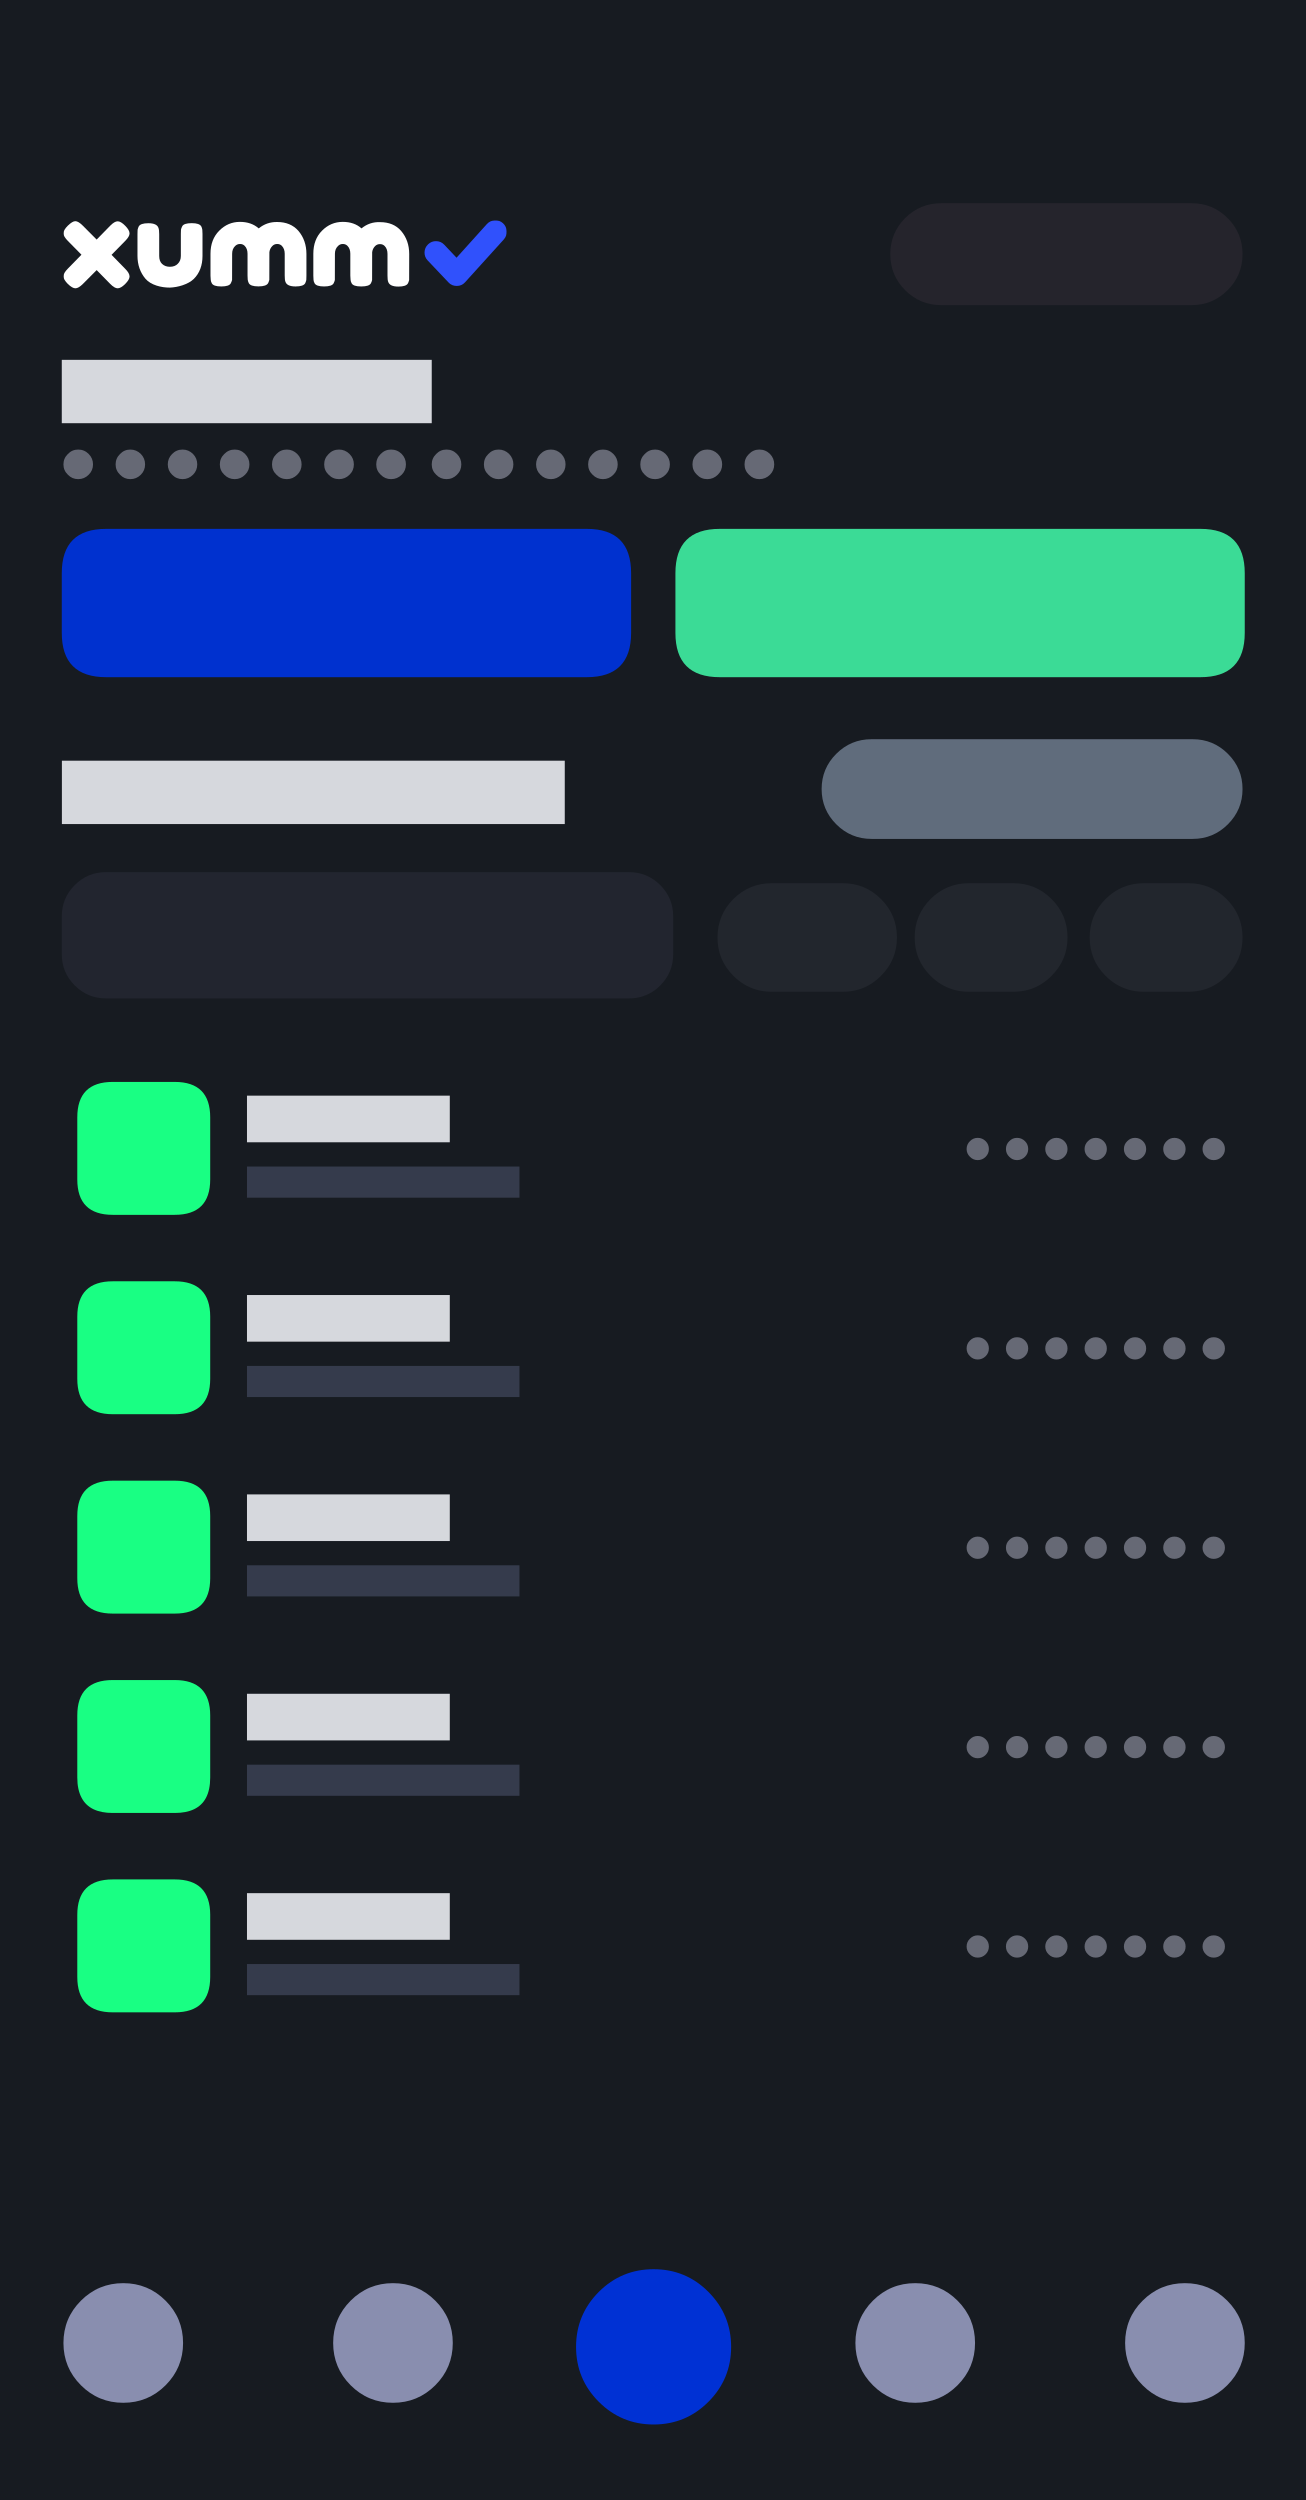
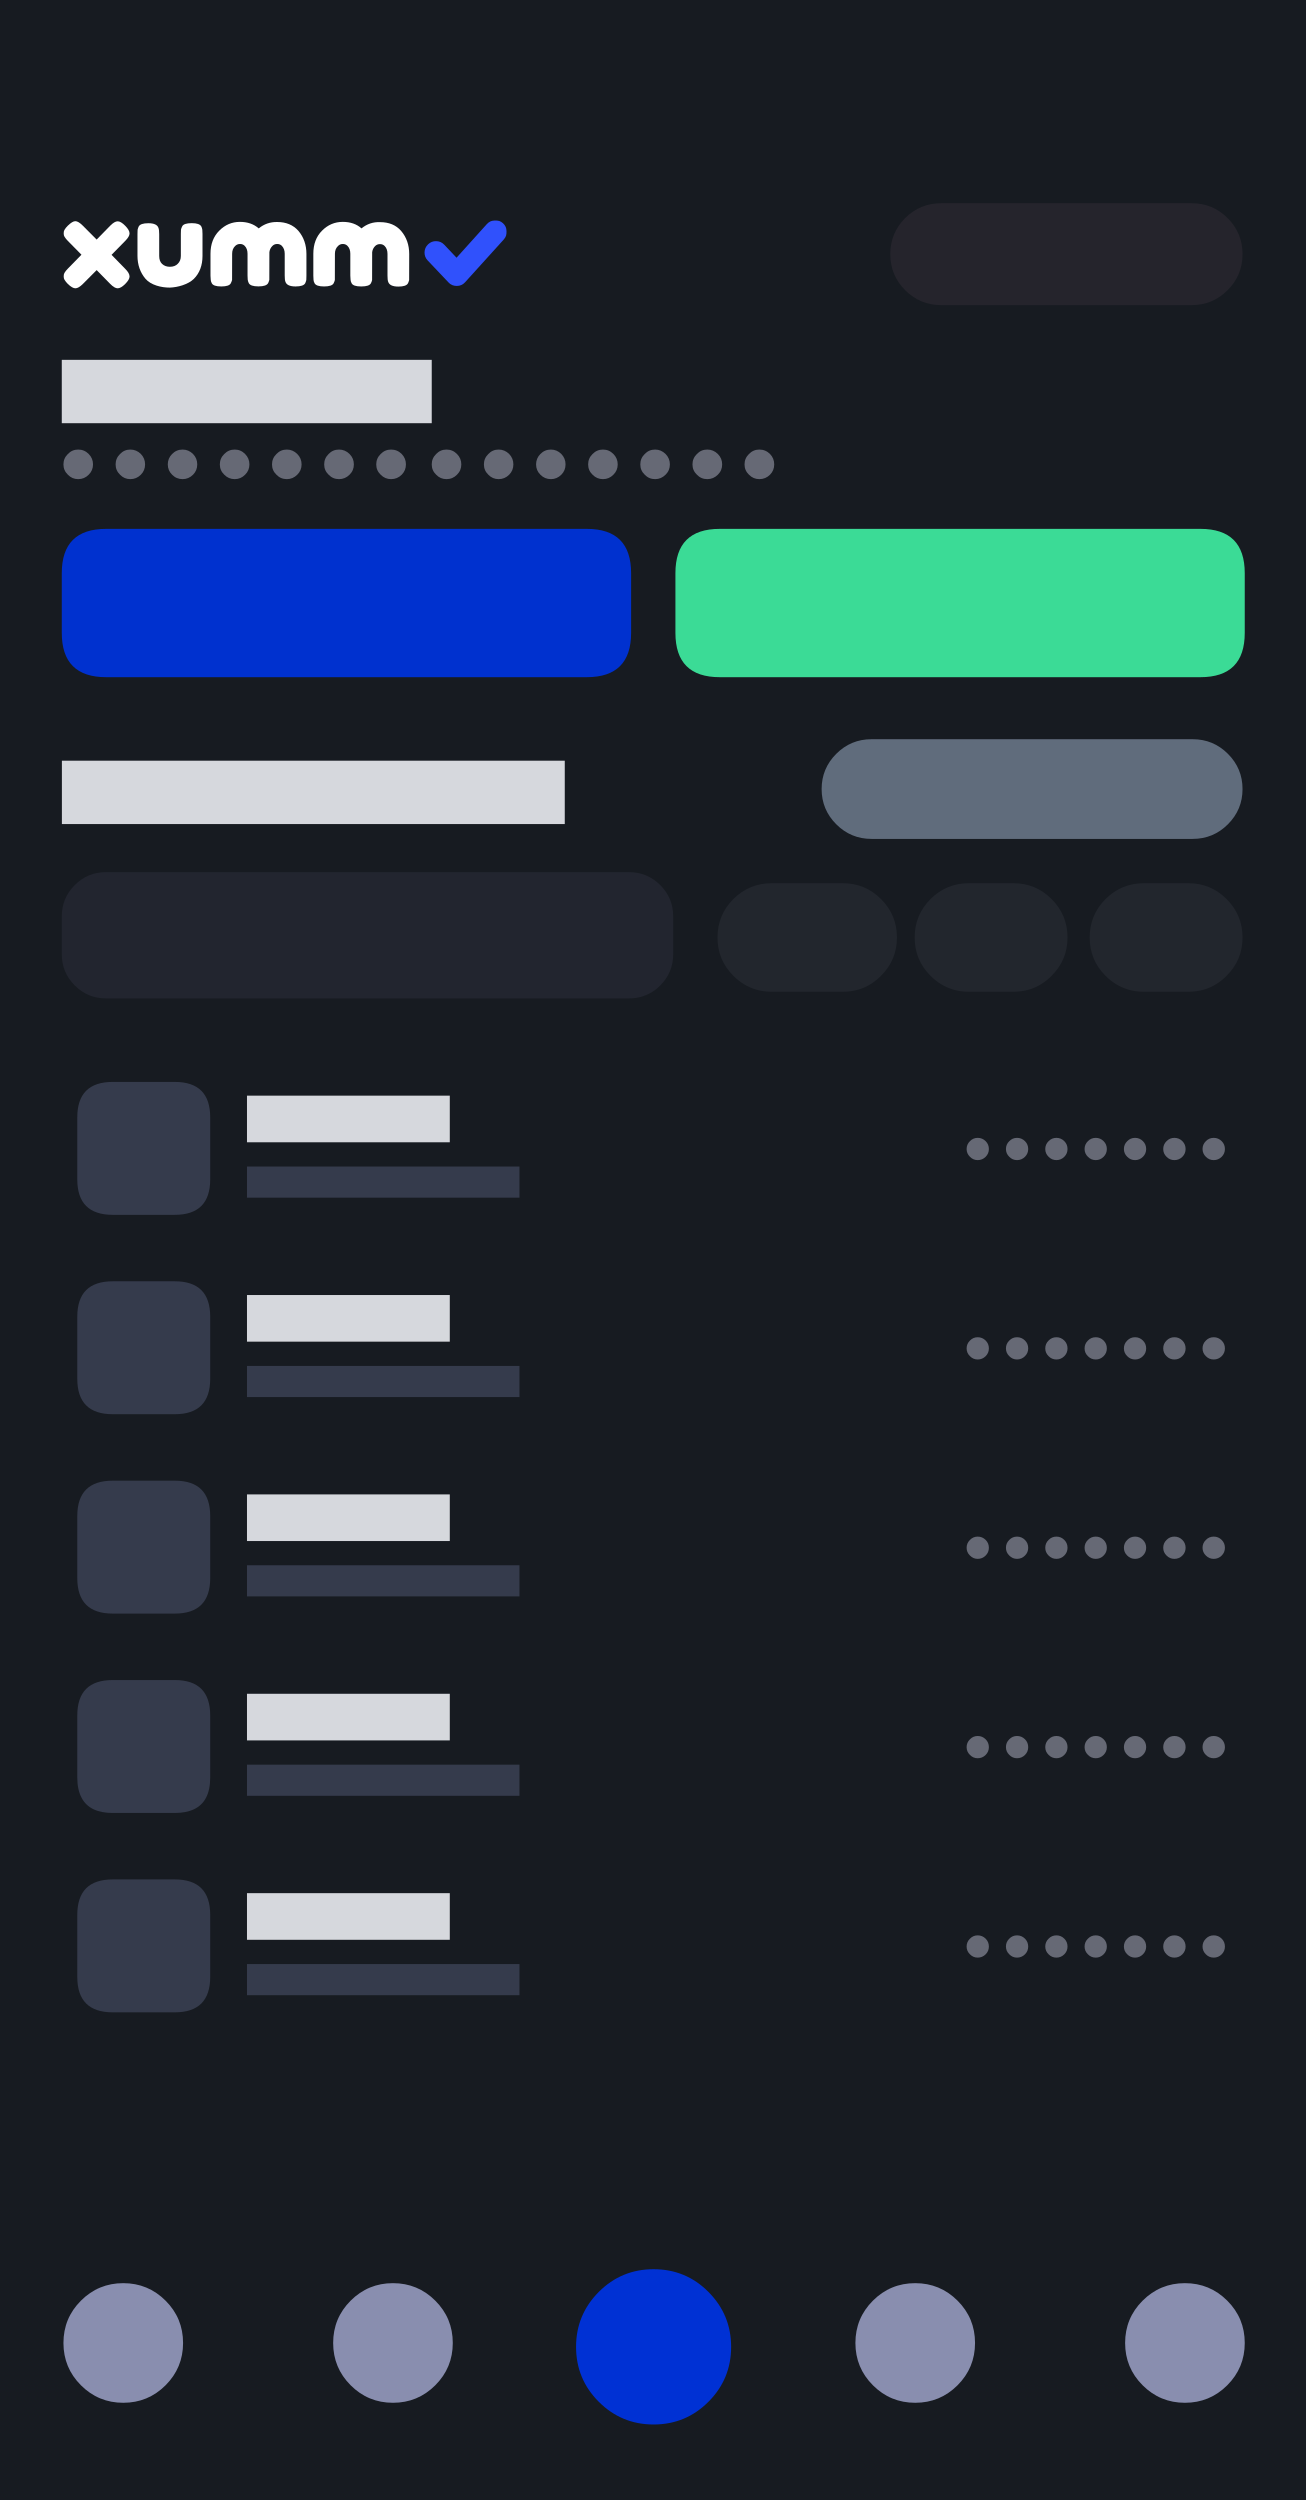
<svg xmlns="http://www.w3.org/2000/svg" xmlns:xlink="http://www.w3.org/1999/xlink" version="1.1" preserveAspectRatio="none" x="0px" y="0px" width="295px" height="565px" viewBox="0 0 295 565">
  <defs>
    <g id="Symbol_1_copy_0_Layer1_0_FILL">
      <path fill="#171B21" stroke="none" d=" M -541.9 -467.7 L -541.9 660.9 49.1 660.9 49.1 -467.7 -541.9 -467.7 Z" />
    </g>
    <g id="Symbol_1_copy_0_Layer0_0_FILL">
+       <path fill="#353B4C" stroke="none" d=" M -463 380.7 L -491 380.7 Q -507 380.7 -507 396.7 L -507 424.7 Q -507 440.7 -491 440.7 L -463 440.7 Q -447 440.7 -447 424.7 L -447 396.7 Q -447 380.7 -463 380.7 M -507 334.7 Q -507 340.3 -505 343.95 -501.4 350.7 -491 350.7 L -463 350.7 Q -452.6 350.7 -448.95 343.95 -447 340.3 -447 334.7 L -447 306.7 Q -447 290.7 -463 290.7 L -491 290.7 Q -507 290.7 -507 306.7 L -507 334.7 M -491 200.7 Q -507 200.7 -507 216.7 L -507 244.7 Q -507 260.7 -491 260.7 L -463 260.7 Q -447 260.7 -447 244.7 L -447 216.7 Q -447 200.7 -463 200.7 L -491 200.7 M -447 126.7 Q -447 110.7 -463 110.7 L -491 110.7 Q -507 110.7 -507 126.7 L -507 154.7 Q -507 170.7 -491 170.7 L -463 170.7 Q -447 170.7 -447 154.7 L -447 126.7 M -447 36.7 Q -447 20.7 -463 20.7 L -491 20.7 Q -507 20.7 -507 36.7 L -507 64.7 Q -507 80.7 -491 80.7 L -463 80.7 Q -447 80.7 -447 64.7 L -447 36.7 M -430.4 418.9 L -430.4 432.95 -307.4 432.95 -307.4 418.9 -430.4 418.9 M -307.4 342.95 L -307.4 328.9 -430.4 328.9 -430.4 342.95 -307.4 342.95 M -307.4 252.95 L -307.4 238.9 -430.4 238.9 -430.4 252.95 -307.4 252.95 M -307.4 162.95 L -307.4 148.9 -430.4 148.9 -430.4 162.95 -307.4 162.95 M -307.4 72.95 L -307.4 58.9 -430.4 58.9 -430.4 72.95 -307.4 72.95 Z" />
      <path fill="#666975" stroke="none" d=" M 9.6 414.5 Q 11.05 413.05 11.05 411 11.05 408.9 9.6 407.45 8.1 405.95 6 405.95 3.9 405.95 2.45 407.45 0.95 408.9 0.95 411 0.95 413.05 2.45 414.5 3.9 416 6 416 8.1 416 9.6 414.5 M 9.6 324.5 Q 11.05 323.05 11.05 321 11.05 318.9 9.6 317.45 8.1 315.95 6 315.95 3.9 315.95 2.45 317.45 0.95 318.9 0.95 321 0.95 323.05 2.45 324.5 3.9 326 6 326 8.1 326 9.6 324.5 M 9.6 234.5 Q 11.05 233.05 11.05 231 11.05 228.9 9.6 227.45 8.1 225.95 6 225.95 3.9 225.95 2.45 227.45 0.95 228.9 0.95 231 0.95 233.05 2.45 234.5 3.9 236 6 236 8.1 236 9.6 234.5 M 9.6 144.5 Q 11.05 143.05 11.05 141 11.05 138.9 9.6 137.45 8.1 135.95 6 135.95 3.9 135.95 2.45 137.45 0.95 138.9 0.95 141 0.95 143.05 2.45 144.5 3.9 146 6 146 8.1 146 9.6 144.5 M 6 45.95 Q 3.9 45.95 2.45 47.45 0.95 48.9 0.95 51 0.95 53.05 2.45 54.5 3.9 56 6 56 8.1 56 9.6 54.5 11.05 53.05 11.05 51 11.05 48.9 9.6 47.45 8.1 45.95 6 45.95 M -96.95 414.5 Q -95.5 413.05 -95.5 411 -95.5 408.9 -96.95 407.45 -98.45 405.95 -100.55 405.95 -102.6 405.95 -104.05 407.45 -105.55 408.9 -105.55 411 -105.55 413.05 -104.05 414.5 -102.6 416 -100.55 416 -98.45 416 -96.95 414.5 M -79.2 414.5 Q -77.75 413.05 -77.75 411 -77.75 408.9 -79.2 407.45 -80.7 405.95 -82.8 405.95 -84.85 405.95 -86.3 407.45 -87.8 408.9 -87.8 411 -87.8 413.05 -86.3 414.5 -84.85 416 -82.8 416 -80.7 416 -79.2 414.5 M -65 416 Q -62.95 416 -61.45 414.5 -60 413.05 -60 411 -60 408.9 -61.45 407.45 -62.95 405.95 -65 405.95 -67.1 405.95 -68.55 407.45 -70.05 408.9 -70.05 411 -70.05 413.05 -68.55 414.5 -67.1 416 -65 416 M -42.25 411 Q -42.25 408.9 -43.7 407.45 -45.2 405.95 -47.25 405.95 -49.35 405.95 -50.8 407.45 -52.3 408.9 -52.3 411 -52.3 413.05 -50.8 414.5 -49.35 416 -47.25 416 -45.2 416 -43.7 414.5 -42.25 413.05 -42.25 411 M -25.95 414.5 Q -24.5 413.05 -24.5 411 -24.5 408.9 -25.95 407.45 -27.45 405.95 -29.5 405.95 -31.6 405.95 -33.05 407.45 -34.55 408.9 -34.55 411 -34.55 413.05 -33.05 414.5 -31.6 416 -29.5 416 -27.45 416 -25.95 414.5 M -6.7 411 Q -6.7 408.9 -8.15 407.45 -9.65 405.95 -11.75 405.95 -13.85 405.95 -15.3 407.45 -16.8 408.9 -16.8 411 -16.8 413.05 -15.3 414.5 -13.85 416 -11.75 416 -9.65 416 -8.15 414.5 -6.7 413.05 -6.7 411 M -68.55 317.45 Q -70.05 318.9 -70.05 321 -70.05 323.05 -68.55 324.5 -67.1 326 -65 326 -62.95 326 -61.45 324.5 -60 323.05 -60 321 -60 318.9 -61.45 317.45 -62.95 315.95 -65 315.95 -67.1 315.95 -68.55 317.45 M -42.25 321 Q -42.25 318.9 -43.7 317.45 -45.2 315.95 -47.25 315.95 -49.35 315.95 -50.8 317.45 -52.3 318.9 -52.3 321 -52.3 323.05 -50.8 324.5 -49.35 326 -47.25 326 -45.2 326 -43.7 324.5 -42.25 323.05 -42.25 321 M -33.05 317.45 Q -34.55 318.9 -34.55 321 -34.55 323.05 -33.05 324.5 -31.6 326 -29.5 326 -27.45 326 -25.95 324.5 -24.5 323.05 -24.5 321 -24.5 318.9 -25.95 317.45 -27.45 315.95 -29.5 315.95 -31.6 315.95 -33.05 317.45 M -6.7 321 Q -6.7 318.9 -8.15 317.45 -9.65 315.95 -11.75 315.95 -13.85 315.95 -15.3 317.45 -16.8 318.9 -16.8 321 -16.8 323.05 -15.3 324.5 -13.85 326 -11.75 326 -9.65 326 -8.15 324.5 -6.7 323.05 -6.7 321 M -95.5 321 Q -95.5 318.9 -96.95 317.45 -98.45 315.95 -100.55 315.95 -102.6 315.95 -104.05 317.45 -105.55 318.9 -105.55 321 -105.55 323.05 -104.05 324.5 -102.6 326 -100.55 326 -98.45 326 -96.95 324.5 -95.5 323.05 -95.5 321 M -82.8 315.95 Q -84.85 315.95 -86.3 317.45 -87.8 318.9 -87.8 321 -87.8 323.05 -86.3 324.5 -84.85 326 -82.8 326 -80.7 326 -79.2 324.5 -77.75 323.05 -77.75 321 -77.75 318.9 -79.2 317.45 -80.7 315.95 -82.8 315.95 M -104.05 227.45 Q -105.55 228.9 -105.55 231 -105.55 233.05 -104.05 234.5 -102.6 236 -100.55 236 -98.45 236 -96.95 234.5 -95.5 233.05 -95.5 231 -95.5 228.9 -96.95 227.45 -98.45 225.95 -100.55 225.95 -102.6 225.95 -104.05 227.45 M -43.7 234.5 Q -42.25 233.05 -42.25 231 -42.25 228.9 -43.7 227.45 -45.2 225.95 -47.25 225.95 -49.35 225.95 -50.8 227.45 -52.3 228.9 -52.3 231 -52.3 233.05 -50.8 234.5 -49.35 236 -47.25 236 -45.2 236 -43.7 234.5 M -61.45 227.45 Q -62.95 225.95 -65 225.95 -67.1 225.95 -68.55 227.45 -70.05 228.9 -70.05 231 -70.05 233.05 -68.55 234.5 -67.1 236 -65 236 -62.95 236 -61.45 234.5 -60 233.05 -60 231 -60 228.9 -61.45 227.45 M -77.75 231 Q -77.75 228.9 -79.2 227.45 -80.7 225.95 -82.8 225.95 -84.85 225.95 -86.3 227.45 -87.8 228.9 -87.8 231 -87.8 233.05 -86.3 234.5 -84.85 236 -82.8 236 -80.7 236 -79.2 234.5 -77.75 233.05 -77.75 231 M -8.15 234.5 Q -6.7 233.05 -6.7 231 -6.7 228.9 -8.15 227.45 -9.65 225.95 -11.75 225.95 -13.85 225.95 -15.3 227.45 -16.8 228.9 -16.8 231 -16.8 233.05 -15.3 234.5 -13.85 236 -11.75 236 -9.65 236 -8.15 234.5 M -24.5 231 Q -24.5 228.9 -25.95 227.45 -27.45 225.95 -29.5 225.95 -31.6 225.95 -33.05 227.45 -34.55 228.9 -34.55 231 -34.55 233.05 -33.05 234.5 -31.6 236 -29.5 236 -27.45 236 -25.95 234.5 -24.5 233.05 -24.5 231 M -43.7 144.5 Q -42.25 143.05 -42.25 141 -42.25 138.9 -43.7 137.45 -45.2 135.95 -47.25 135.95 -49.35 135.95 -50.8 137.45 -52.3 138.9 -52.3 141 -52.3 143.05 -50.8 144.5 -49.35 146 -47.25 146 -45.2 146 -43.7 144.5 M -61.45 137.45 Q -62.95 135.95 -65 135.95 -67.1 135.95 -68.55 137.45 -70.05 138.9 -70.05 141 -70.05 143.05 -68.55 144.5 -67.1 146 -65 146 -62.95 146 -61.45 144.5 -60 143.05 -60 141 -60 138.9 -61.45 137.45 M -8.15 144.5 Q -6.7 143.05 -6.7 141 -6.7 138.9 -8.15 137.45 -9.65 135.95 -11.75 135.95 -13.85 135.95 -15.3 137.45 -16.8 138.9 -16.8 141 -16.8 143.05 -15.3 144.5 -13.85 146 -11.75 146 -9.65 146 -8.15 144.5 M -24.5 141 Q -24.5 138.9 -25.95 137.45 -27.45 135.95 -29.5 135.95 -31.6 135.95 -33.05 137.45 -34.55 138.9 -34.55 141 -34.55 143.05 -33.05 144.5 -31.6 146 -29.5 146 -27.45 146 -25.95 144.5 -24.5 143.05 -24.5 141 M -86.3 144.5 Q -84.85 146 -82.8 146 -80.7 146 -79.2 144.5 -77.75 143.05 -77.75 141 -77.75 138.9 -79.2 137.45 -80.7 135.95 -82.8 135.95 -84.85 135.95 -86.3 137.45 -87.8 138.9 -87.8 141 -87.8 143.05 -86.3 144.5 M -104.05 137.45 Q -105.55 138.9 -105.55 141 -105.55 143.05 -104.05 144.5 -102.6 146 -100.55 146 -98.45 146 -96.95 144.5 -95.5 143.05 -95.5 141 -95.5 138.9 -96.95 137.45 -98.45 135.95 -100.55 135.95 -102.6 135.95 -104.05 137.45 M -100.55 45.95 Q -102.6 45.95 -104.05 47.45 -105.55 48.9 -105.55 51 -105.55 53.05 -104.05 54.5 -102.6 56 -100.55 56 -98.45 56 -96.95 54.5 -95.5 53.05 -95.5 51 -95.5 48.9 -96.95 47.45 -98.45 45.95 -100.55 45.95 M -79.2 54.5 Q -77.75 53.05 -77.75 51 -77.75 48.9 -79.2 47.45 -80.7 45.95 -82.8 45.95 -84.85 45.95 -86.3 47.45 -87.8 48.9 -87.8 51 -87.8 53.05 -86.3 54.5 -84.85 56 -82.8 56 -80.7 56 -79.2 54.5 M -65 45.95 Q -67.1 45.95 -68.55 47.45 -70.05 48.9 -70.05 51 -70.05 53.05 -68.55 54.5 -67.1 56 -65 56 -62.95 56 -61.45 54.5 -60 53.05 -60 51 -60 48.9 -61.45 47.45 -62.95 45.95 -65 45.95 M -47.25 45.95 Q -49.35 45.95 -50.8 47.45 -52.3 48.9 -52.3 51 -52.3 53.05 -50.8 54.5 -49.35 56 -47.25 56 -45.2 56 -43.7 54.5 -42.25 53.05 -42.25 51 -42.25 48.9 -43.7 47.45 -45.2 45.95 -47.25 45.95 M -29.5 45.95 Q -31.6 45.95 -33.05 47.45 -34.55 48.9 -34.55 51 -34.55 53.05 -33.05 54.5 -31.6 56 -29.5 56 -27.45 56 -25.95 54.5 -24.5 53.05 -24.5 51 -24.5 48.9 -25.95 47.45 -27.45 45.95 -29.5 45.95 M -11.75 45.95 Q -13.85 45.95 -15.3 47.45 -16.8 48.9 -16.8 51 -16.8 53.05 -15.3 54.5 -13.85 56 -11.75 56 -9.65 56 -8.15 54.5 -6.7 53.05 -6.7 51 -6.7 48.9 -8.15 47.45 -9.65 45.95 -11.75 45.95 M -227.3 -262.75 Q -229.3 -260.8 -229.3 -258.05 -229.3 -255.3 -227.3 -253.4 -225.4 -251.4 -222.6 -251.4 -219.85 -251.4 -217.85 -253.4 -215.9 -255.3 -215.9 -258.05 -215.9 -260.8 -217.85 -262.75 -219.85 -264.75 -222.6 -264.75 -225.4 -264.75 -227.3 -262.75 M -194.3 -253.4 Q -192.4 -255.3 -192.4 -258.05 -192.4 -260.8 -194.3 -262.75 -196.3 -264.75 -199.1 -264.75 -201.85 -264.75 -203.8 -262.75 -205.8 -260.8 -205.8 -258.05 -205.8 -255.3 -203.8 -253.4 -201.85 -251.4 -199.1 -251.4 -196.3 -251.4 -194.3 -253.4 M -288.5 -253.4 Q -286.6 -255.3 -286.6 -258.05 -286.6 -260.8 -288.5 -262.75 -290.5 -264.75 -293.2 -264.75 -296 -264.75 -297.95 -262.75 -299.9 -260.8 -299.9 -258.05 -299.9 -255.3 -297.95 -253.4 -296 -251.4 -293.2 -251.4 -290.5 -251.4 -288.5 -253.4 M -310.15 -258.05 Q -310.15 -260.8 -312.05 -262.75 -314.05 -264.75 -316.8 -264.75 -319.55 -264.75 -321.45 -262.75 -323.45 -260.8 -323.45 -258.05 -323.45 -255.3 -321.45 -253.4 -319.55 -251.4 -316.8 -251.4 -314.05 -251.4 -312.05 -253.4 -310.15 -255.3 -310.15 -258.05 M -250.85 -253.4 Q -248.95 -251.4 -246.15 -251.4 -243.45 -251.4 -241.45 -253.4 -239.5 -255.3 -239.5 -258.05 -239.5 -260.8 -241.45 -262.75 -243.45 -264.75 -246.15 -264.75 -248.95 -264.75 -250.85 -262.75 -252.85 -260.8 -252.85 -258.05 -252.85 -255.3 -250.85 -253.4 M -265 -262.75 Q -266.95 -264.75 -269.7 -264.75 -272.45 -264.75 -274.4 -262.75 -276.4 -260.8 -276.4 -258.05 -276.4 -255.3 -274.4 -253.4 -272.45 -251.4 -269.7 -251.4 -266.95 -251.4 -265 -253.4 -263.05 -255.3 -263.05 -258.05 -263.05 -260.8 -265 -262.75 M -506.6 -264.75 Q -509.35 -264.75 -511.25 -262.75 -513.25 -260.8 -513.25 -258.05 -513.25 -255.3 -511.25 -253.4 -509.35 -251.4 -506.6 -251.4 -503.8 -251.4 -501.85 -253.4 -499.9 -255.3 -499.9 -258.05 -499.9 -260.8 -501.85 -262.75 -503.8 -264.75 -506.6 -264.75 M -393.55 -253.4 Q -391.65 -251.4 -388.85 -251.4 -386.1 -251.4 -384.1 -253.4 -382.15 -255.3 -382.15 -258.05 -382.15 -260.8 -384.1 -262.75 -386.1 -264.75 -388.85 -264.75 -391.65 -264.75 -393.55 -262.75 -395.55 -260.8 -395.55 -258.05 -395.55 -255.3 -393.55 -253.4 M -345 -262.75 Q -347 -260.8 -347 -258.05 -347 -255.3 -345 -253.4 -343.1 -251.4 -340.35 -251.4 -337.55 -251.4 -335.6 -253.4 -333.65 -255.3 -333.65 -258.05 -333.65 -260.8 -335.6 -262.75 -337.55 -264.75 -340.35 -264.75 -343.1 -264.75 -345 -262.75 M -358.65 -258.05 Q -358.65 -260.8 -360.55 -262.75 -362.55 -264.75 -365.35 -264.75 -368.1 -264.75 -370.05 -262.75 -372.05 -260.8 -372.05 -258.05 -372.05 -255.3 -370.05 -253.4 -368.1 -251.4 -365.35 -251.4 -362.55 -251.4 -360.55 -253.4 -358.65 -255.3 -358.65 -258.05 M -454.75 -253.4 Q -452.85 -255.3 -452.85 -258.05 -452.85 -260.8 -454.75 -262.75 -456.75 -264.75 -459.45 -264.75 -462.25 -264.75 -464.2 -262.75 -466.15 -260.8 -466.15 -258.05 -466.15 -255.3 -464.2 -253.4 -462.25 -251.4 -459.45 -251.4 -456.75 -251.4 -454.75 -253.4 M -476.4 -258.05 Q -476.4 -260.8 -478.3 -262.75 -480.3 -264.75 -483.05 -264.75 -485.8 -264.75 -487.7 -262.75 -489.7 -260.8 -489.7 -258.05 -489.7 -255.3 -487.7 -253.4 -485.8 -251.4 -483.05 -251.4 -480.3 -251.4 -478.3 -253.4 -476.4 -255.3 -476.4 -258.05 M -407.7 -253.4 Q -405.75 -255.3 -405.75 -258.05 -405.75 -260.8 -407.7 -262.75 -409.7 -264.75 -412.4 -264.75 -415.2 -264.75 -417.1 -262.75 -419.1 -260.8 -419.1 -258.05 -419.1 -255.3 -417.1 -253.4 -415.2 -251.4 -412.4 -251.4 -409.7 -251.4 -407.7 -253.4 M -429.3 -258.05 Q -429.3 -260.8 -431.25 -262.75 -433.2 -264.75 -435.95 -264.75 -438.7 -264.75 -440.65 -262.75 -442.65 -260.8 -442.65 -258.05 -442.65 -255.3 -440.65 -253.4 -438.7 -251.4 -435.95 -251.4 -433.2 -251.4 -431.25 -253.4 -429.3 -255.3 -429.3 -258.05 Z" />
      <path fill="#0031D4" stroke="none" d=" M -246.85 556.65 Q -261.35 556.65 -271.6 566.9 -281.85 577.2 -281.85 591.7 -281.85 606.25 -271.6 616.5 -261.35 626.75 -246.85 626.75 -232.3 626.75 -222.1 616.5 -211.85 606.25 -211.85 591.7 -211.85 577.2 -222.1 566.9 -232.3 556.65 -246.85 556.65 Z" />
      <path fill="#898EAF" stroke="none" d=" M -7 562.95 Q -18.2 562.95 -26.1 570.85 -34 578.75 -34 589.95 -34 601.15 -26.1 609.05 -18.2 616.95 -7 616.95 4.2 616.95 12.1 609.05 20 601.15 20 589.95 20 578.75 12.1 570.85 4.2 562.95 -7 562.95 M -128.75 562.95 Q -139.95 562.95 -147.85 570.85 -155.75 578.75 -155.75 589.95 -155.75 601.15 -147.85 609.05 -139.95 616.95 -128.75 616.95 -117.55 616.95 -109.65 609.05 -101.75 601.15 -101.75 589.95 -101.75 578.75 -109.65 570.85 -117.55 562.95 -128.75 562.95 M -383.6 570.85 Q -391.5 578.75 -391.5 589.95 -391.5 601.15 -383.6 609.05 -375.7 616.95 -364.5 616.95 -353.3 616.95 -345.4 609.05 -337.5 601.15 -337.5 589.95 -337.5 578.75 -345.4 570.85 -353.3 562.95 -364.5 562.95 -375.7 562.95 -383.6 570.85 M -459.25 589.95 Q -459.25 578.75 -467.15 570.85 -475.05 562.95 -486.25 562.95 -497.45 562.95 -505.35 570.85 -513.25 578.75 -513.25 589.95 -513.25 601.15 -505.35 609.05 -497.45 616.95 -486.25 616.95 -475.05 616.95 -467.15 609.05 -459.25 601.15 -459.25 589.95 Z" />
-       <path fill="#353B4C" stroke="none" d=" M -430.4 418.9 L -430.4 432.95 -307.4 432.95 -307.4 418.9 -430.4 418.9 M -307.4 342.95 L -307.4 328.9 -430.4 328.9 -430.4 342.95 -307.4 342.95 M -307.4 252.95 L -307.4 238.9 -430.4 238.9 -430.4 252.95 -307.4 252.95 M -307.4 162.95 L -307.4 148.9 -430.4 148.9 -430.4 162.95 -307.4 162.95 M -307.4 72.95 L -307.4 58.9 -430.4 58.9 -430.4 72.95 -307.4 72.95 Z" />
-       <path fill="#19FF83" stroke="none" d=" M -463 380.7 L -491 380.7 Q -507 380.7 -507 396.7 L -507 424.7 Q -507 440.7 -491 440.7 L -463 440.7 Q -447 440.7 -447 424.7 L -447 396.7 Q -447 380.7 -463 380.7 M -507 306.7 L -507 334.7 Q -507 340.3 -505 343.95 -501.4 350.7 -491 350.7 L -463 350.7 Q -452.6 350.7 -448.95 343.95 -447 340.3 -447 334.7 L -447 306.7 Q -447 290.7 -463 290.7 L -491 290.7 Q -507 290.7 -507 306.7 M -491 200.7 Q -507 200.7 -507 216.7 L -507 244.7 Q -507 260.7 -491 260.7 L -463 260.7 Q -447 260.7 -447 244.7 L -447 216.7 Q -447 200.7 -463 200.7 L -491 200.7 M -447 126.7 Q -447 110.7 -463 110.7 L -491 110.7 Q -507 110.7 -507 126.7 L -507 154.7 Q -507 170.7 -491 170.7 L -463 170.7 Q -447 170.7 -447 154.7 L -447 126.7 M -447 36.7 Q -447 20.7 -463 20.7 L -491 20.7 Q -507 20.7 -507 36.7 L -507 64.7 Q -507 80.7 -491 80.7 L -463 80.7 Q -447 80.7 -447 64.7 L -447 36.7 Z" />
      <path fill="#D6D8DD" stroke="none" d=" M -430.4 296.9 L -430.4 317.95 -338.85 317.95 -338.85 296.9 -430.4 296.9 M -338.85 386.9 L -430.4 386.9 -430.4 407.95 -338.85 407.95 -338.85 386.9 M -338.85 227.95 L -338.85 206.9 -430.4 206.9 -430.4 227.95 -338.85 227.95 M -430.4 116.9 L -430.4 137.95 -338.85 137.95 -338.85 116.9 -430.4 116.9 M -338.85 47.95 L -338.85 26.9 -430.4 26.9 -430.4 47.95 -338.85 47.95 M -513.95 -124.3 L -513.95 -95.7 -286.95 -95.7 -286.95 -124.3 -513.95 -124.3 M -347 -276.65 L -347 -305.25 -514 -305.25 -514 -276.65 -347 -276.65 Z" />
      <path fill="#22262D" stroke="none" d=" M -84.5 -69 L -104.5 -69 Q -114.65 -69 -121.85 -61.85 -129 -54.65 -129 -44.5 -129 -34.35 -121.85 -27.2 -117.4 -22.75 -111.8 -21.05 -108.4 -20 -104.5 -20 L -84.5 -20 Q -80.6 -20 -77.15 -21.05 -71.6 -22.75 -67.2 -27.2 -60 -34.35 -60 -44.5 -60 -54.65 -67.2 -61.85 -74.35 -69 -84.5 -69 M -218 -44.5 Q -218 -34.35 -210.85 -27.2 -206.4 -22.75 -200.8 -21.05 -197.4 -20 -193.5 -20 L -161.5 -20 Q -157.6 -20 -154.15 -21.05 -148.6 -22.75 -144.2 -27.2 -137 -34.35 -137 -44.5 -137 -54.65 -144.2 -61.85 -151.35 -69 -161.5 -69 L -193.5 -69 Q -203.65 -69 -210.85 -61.85 -218 -54.65 -218 -44.5 M 1.85 -21.05 Q 7.4 -22.75 11.8 -27.2 19 -34.35 19 -44.5 19 -54.65 11.8 -61.85 4.65 -69 -5.5 -69 L -25.5 -69 Q -35.65 -69 -42.85 -61.85 -50 -54.65 -50 -44.5 -50 -34.35 -42.85 -27.2 -38.4 -22.75 -32.8 -21.05 -29.4 -20 -25.5 -20 L -5.5 -20 Q -1.6 -20 1.85 -21.05 Z" />
      <path fill="#22252F" stroke="none" d=" M -494 -74 Q -502.3 -74 -508.15 -68.15 -514 -62.3 -514 -54 L -514 -37 Q -514 -28.7 -508.15 -22.85 -502.3 -17 -494 -17 L -258 -17 Q -251.1 -17 -245.85 -21.05 -244.85 -21.85 -243.85 -22.85 -238 -28.7 -238 -37 L -238 -54 Q -238 -62.3 -243.85 -68.15 -249.7 -74 -258 -74 L -494 -74 Z" />
      <path fill="#0031CF" stroke="none" d=" M -494 -228.95 Q -514 -228.95 -514 -208.95 L -514 -182 Q -514 -162 -494 -162 L -277 -162 Q -257 -162 -257 -182 L -257 -208.95 Q -257 -228.95 -277 -228.95 L -494 -228.95 Z" />
      <path fill="#606C7C" stroke="none" d=" M 19 -111.5 Q 19 -120.8 12.4 -127.4 5.8 -134 -3.5 -134 L -148.5 -134 Q -157.8 -134 -164.4 -127.4 -171 -120.8 -171 -111.5 -171 -102.2 -164.4 -95.6 -157.8 -89 -148.5 -89 L -3.5 -89 Q 5.8 -89 12.4 -95.6 19 -102.2 19 -111.5 Z" />
      <path fill="#3BDB96" stroke="none" d=" M 20 -208.95 Q 20 -228.95 0 -228.95 L -217 -228.95 Q -237 -228.95 -237 -208.95 L -237 -182 Q -237 -162 -217 -162 L 0 -162 Q 20 -162 20 -182 L 20 -208.95 Z" />
      <path fill="#25242C" stroke="none" d=" M 19 -352.95 Q 19 -362.5 12.25 -369.25 5.55 -375.95 -4 -375.95 L -117 -375.95 Q -126.55 -375.95 -133.3 -369.25 -140 -362.5 -140 -352.95 -140 -343.4 -133.3 -336.7 -126.55 -329.95 -117 -329.95 L -4 -329.95 Q 5.55 -329.95 12.25 -336.7 19 -343.4 19 -352.95 Z" />
    </g>
    <g id="Mask_xumm_logo_light_svg_Layer_1__Clip_Group__0_2_MASK_0_FILL">
      <path fill="#FFFFFF" stroke="none" d=" M 347 54 L 347 0 0 0 0 54 347 54 Z" />
    </g>
    <g id="xumm_logo_light_svg_Layer_1__Clip_Group__0_Layer2_0_MEMBER_0_FILL">
      <path fill="#FFFFFF" stroke="none" d=" M 108.7 7.4 Q 108.5 6 107.9 4.8 106.45 2.25 100.45 2.25 94.15 2.25 92.95 4.75 92.15 6.4 92 7.35 91.9 8.05 91.9 10.65 L 91.9 27.9 Q 91.9 31.75 89.5 34.05 87.25 36.4 83.3 36.4 79.6 36.4 77.2 34.15 74.95 32 74.95 27.9 L 74.95 10.95 Q 74.95 7.5 74.4 6.05 73.2 2.3 66.45 2.3 60.25 2.3 58.9 4.9 58.35 6.1 58.05 7.4 57.95 8.15 57.95 10.8 L 57.95 27.75 Q 57.95 38.45 64.3 45.9 67.35 49.35 72.95 51.15 77.8 52.7 83.25 52.7 88.25 52.5 93.15 50.9 98.85 49 102.05 45.9 108.85 39.1 108.85 27.85 L 108.85 10.7 Q 108.85 8.15 108.7 7.4 Z" />
    </g>
    <g id="xumm_logo_light_svg_Layer_1__Clip_Group__0_Layer2_0_MEMBER_1_FILL">
      <path fill="#FFFFFF" stroke="none" d=" M 48.3 16.2 Q 51.75 12.75 51.75 10.3 51.75 7.7 48.3 4.25 44.9 0.8 42.45 0.8 40 0.8 36.6 4.25 L 26 15.1 15.15 4.2 Q 11.65 0.7 9.3 0.7 7.05 0.7 3.45 4.2 0 7.6 0 10.25 0 12.65 3.5 16.2 L 14.1 26.95 3.45 37.85 Q 0 41.3 0 43.9 0 46.35 3.5 49.9 7 53.25 9.35 53.25 11.8 53.25 15.25 49.8 L 26 39 36.6 49.8 Q 40 53.25 42.45 53.25 44.9 53.25 48.3 49.9 51.75 46.45 51.75 44 51.75 41.35 48.3 37.95 L 37.65 27.05 48.3 16.2 Z" />
    </g>
    <g id="xumm_logo_light_svg_Layer_1__Clip_Group__0_Layer2_0_MEMBER_2_FILL">
      <path fill="#FFFFFF" stroke="none" d=" M 163.55 20.1 Q 165.05 18.55 167.3 18.55 169.5 18.55 170.95 20 173.2 22.35 173.2 26.2 L 173.2 43.2 Q 173.2 46.8 173.75 48.1 174.95 51.8 181.7 51.8 187.9 51.8 189.25 49.25 189.85 47.9 190.1 46.75 190.2 46 190.2 43.35 L 190.2 26.4 Q 190.2 15.65 183.85 8.2 177.75 1.35 167.3 1.35 159.15 1.2 152.85 6.35 147.1 1.25 138.15 1.25 128.75 1.25 121.95 8.15 115.1 15 115.1 26.2 L 115.1 43.35 Q 115.1 45.15 115.3 46.65 115.35 47.8 116.1 49.25 117.35 51.8 123.55 51.8 129.75 51.8 131 49.3 131.6 48.15 132 46.75 L 132.05 26.2 Q 132.05 22.35 134.45 20.1 136 18.55 138.25 18.55 140.4 18.55 141.85 20 144.1 22.25 144.1 26.2 L 144.1 43.25 Q 144.1 44.45 144.25 46.55 144.4 47.75 145.05 49.15 146.35 51.75 152.55 51.75 L 152.7 51.75 Q 158.9 51.75 160.25 49.15 160.7 48.25 161.15 46.65 L 161.2 24.95 Q 161.55 22.1 163.55 20.1 Z" />
    </g>
    <g id="xumm_logo_light_svg_Layer_1__Clip_Group__0_Layer2_0_MEMBER_3_FILL">
      <path fill="#FFFFFF" stroke="none" d=" M 244 20.15 Q 245.55 18.65 247.75 18.65 249.95 18.65 251.4 20.1 253.65 22.35 253.65 26.3 L 253.65 43.25 Q 253.65 46.85 254.2 48.2 255.45 51.9 262.15 51.9 268.35 51.9 269.7 49.3 270.15 48.4 270.6 46.8 L 270.65 26.45 Q 270.65 15.75 264.3 8.3 258.35 1.45 247.75 1.45 239.65 1.15 233.3 6.35 227.65 1.25 218.65 1.25 209.2 1.25 202.4 8.15 195.6 14.95 195.6 26.2 L 195.6 43.35 Q 195.6 45.55 195.75 46.65 195.8 47.8 196.55 49.25 197.85 51.8 204 51.8 210.2 51.8 211.5 49.3 212.25 47.75 212.45 46.75 L 212.5 26.2 Q 212.5 22.4 214.95 20.1 216.45 18.55 218.7 18.55 220.85 18.55 222.3 20 224.55 22.25 224.55 26.15 L 224.55 43.35 Q 224.55 45.15 224.75 46.65 224.8 47.8 225.55 49.25 226.8 51.8 233 51.8 L 233.15 51.8 Q 239.45 51.8 240.7 49.25 241.35 48 241.6 46.75 L 241.65 25 Q 242 22.15 244 20.15 Z" />
    </g>
    <g id="xumm_logo_light_svg_Layer_1__Clip_Group__0_Layer2_0_MEMBER_4_FILL">
      <path fill="#3051FC" stroke="none" d=" M 344.05 2.3 Q 341.3 -0.15 337.6 0.05 333.95 0.25 331.45 2.95 L 307.7 29.3 298.05 19.1 Q 295.5 16.4 291.8 16.35 288.1 16.25 285.45 18.8 282.75 21.35 282.65 25.05 282.55 28.75 285.1 31.45 L 301.35 48.6 Q 303.85 51.4 307.9 51.4 311.8 51.4 314.4 48.5 L 344.7 15 Q 347.15 12.25 346.95 8.55 346.75 4.8 344.05 2.3 Z" />
    </g>
  </defs>
  <g transform="matrix( 0.5006561, 0, 0, 0.5006561, 271.3,234.15) ">
    <g transform="matrix( 1, 0, 0, 1, 0,0) ">
      <use xlink:href="#Symbol_1_copy_0_Layer1_0_FILL" />
    </g>
    <g transform="matrix( 1, 0, 0, 1, 0,0) ">
      <use xlink:href="#Symbol_1_copy_0_Layer0_0_FILL" />
    </g>
    <g transform="matrix( 0.5766907, 0, 0, 0.5766907, -513.25,-368.25) ">
      <mask id="Mask_Mask_1">
        <g transform="matrix( 1, 0, 0, 1, 0,0) ">
          <use xlink:href="#Mask_xumm_logo_light_svg_Layer_1__Clip_Group__0_2_MASK_0_FILL" />
        </g>
      </mask>
      <g mask="url(#Mask_Mask_1)">
        <g transform="matrix( 1, 0, 0, 1, 0,0) ">
          <use xlink:href="#xumm_logo_light_svg_Layer_1__Clip_Group__0_Layer2_0_MEMBER_0_FILL" />
        </g>
        <g transform="matrix( 1, 0, 0, 1, 0,0) ">
          <use xlink:href="#xumm_logo_light_svg_Layer_1__Clip_Group__0_Layer2_0_MEMBER_1_FILL" />
        </g>
        <g transform="matrix( 1, 0, 0, 1, 0,0) ">
          <use xlink:href="#xumm_logo_light_svg_Layer_1__Clip_Group__0_Layer2_0_MEMBER_2_FILL" />
        </g>
        <g transform="matrix( 1, 0, 0, 1, 0,0) ">
          <use xlink:href="#xumm_logo_light_svg_Layer_1__Clip_Group__0_Layer2_0_MEMBER_3_FILL" />
        </g>
        <g transform="matrix( 1, 0, 0, 1, 0,0) ">
          <use xlink:href="#xumm_logo_light_svg_Layer_1__Clip_Group__0_Layer2_0_MEMBER_4_FILL" />
        </g>
      </g>
    </g>
  </g>
</svg>
